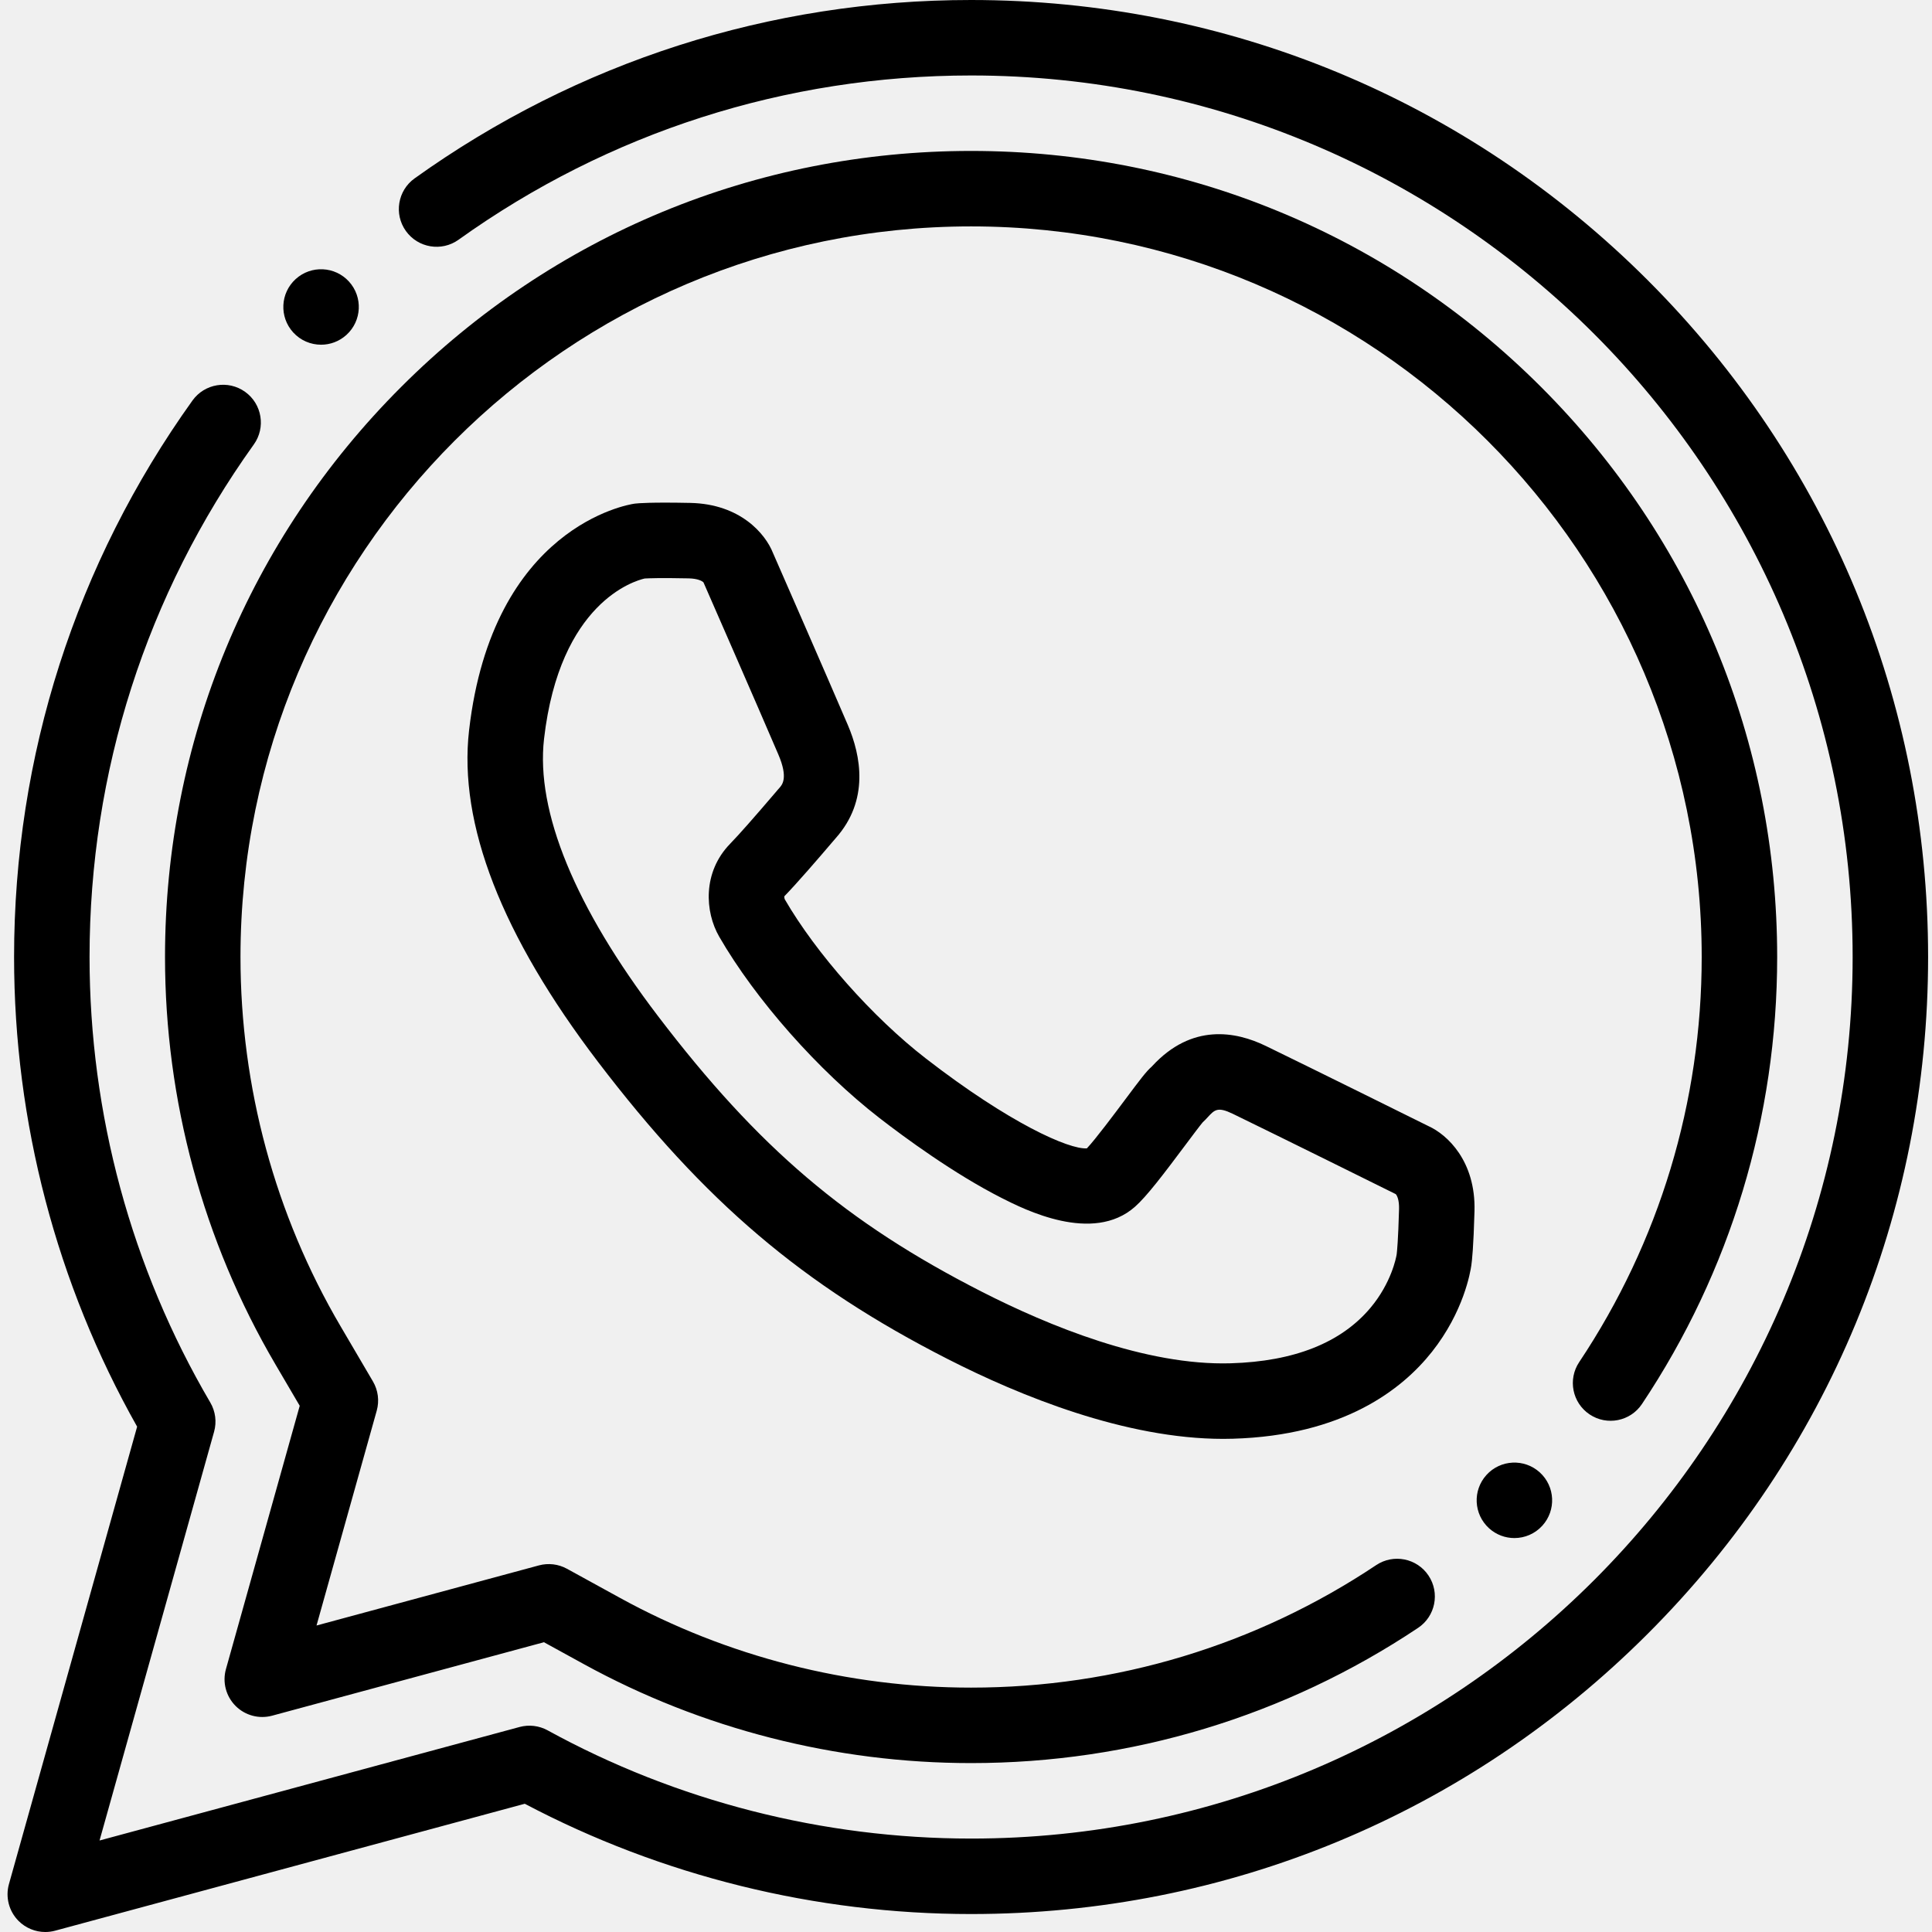
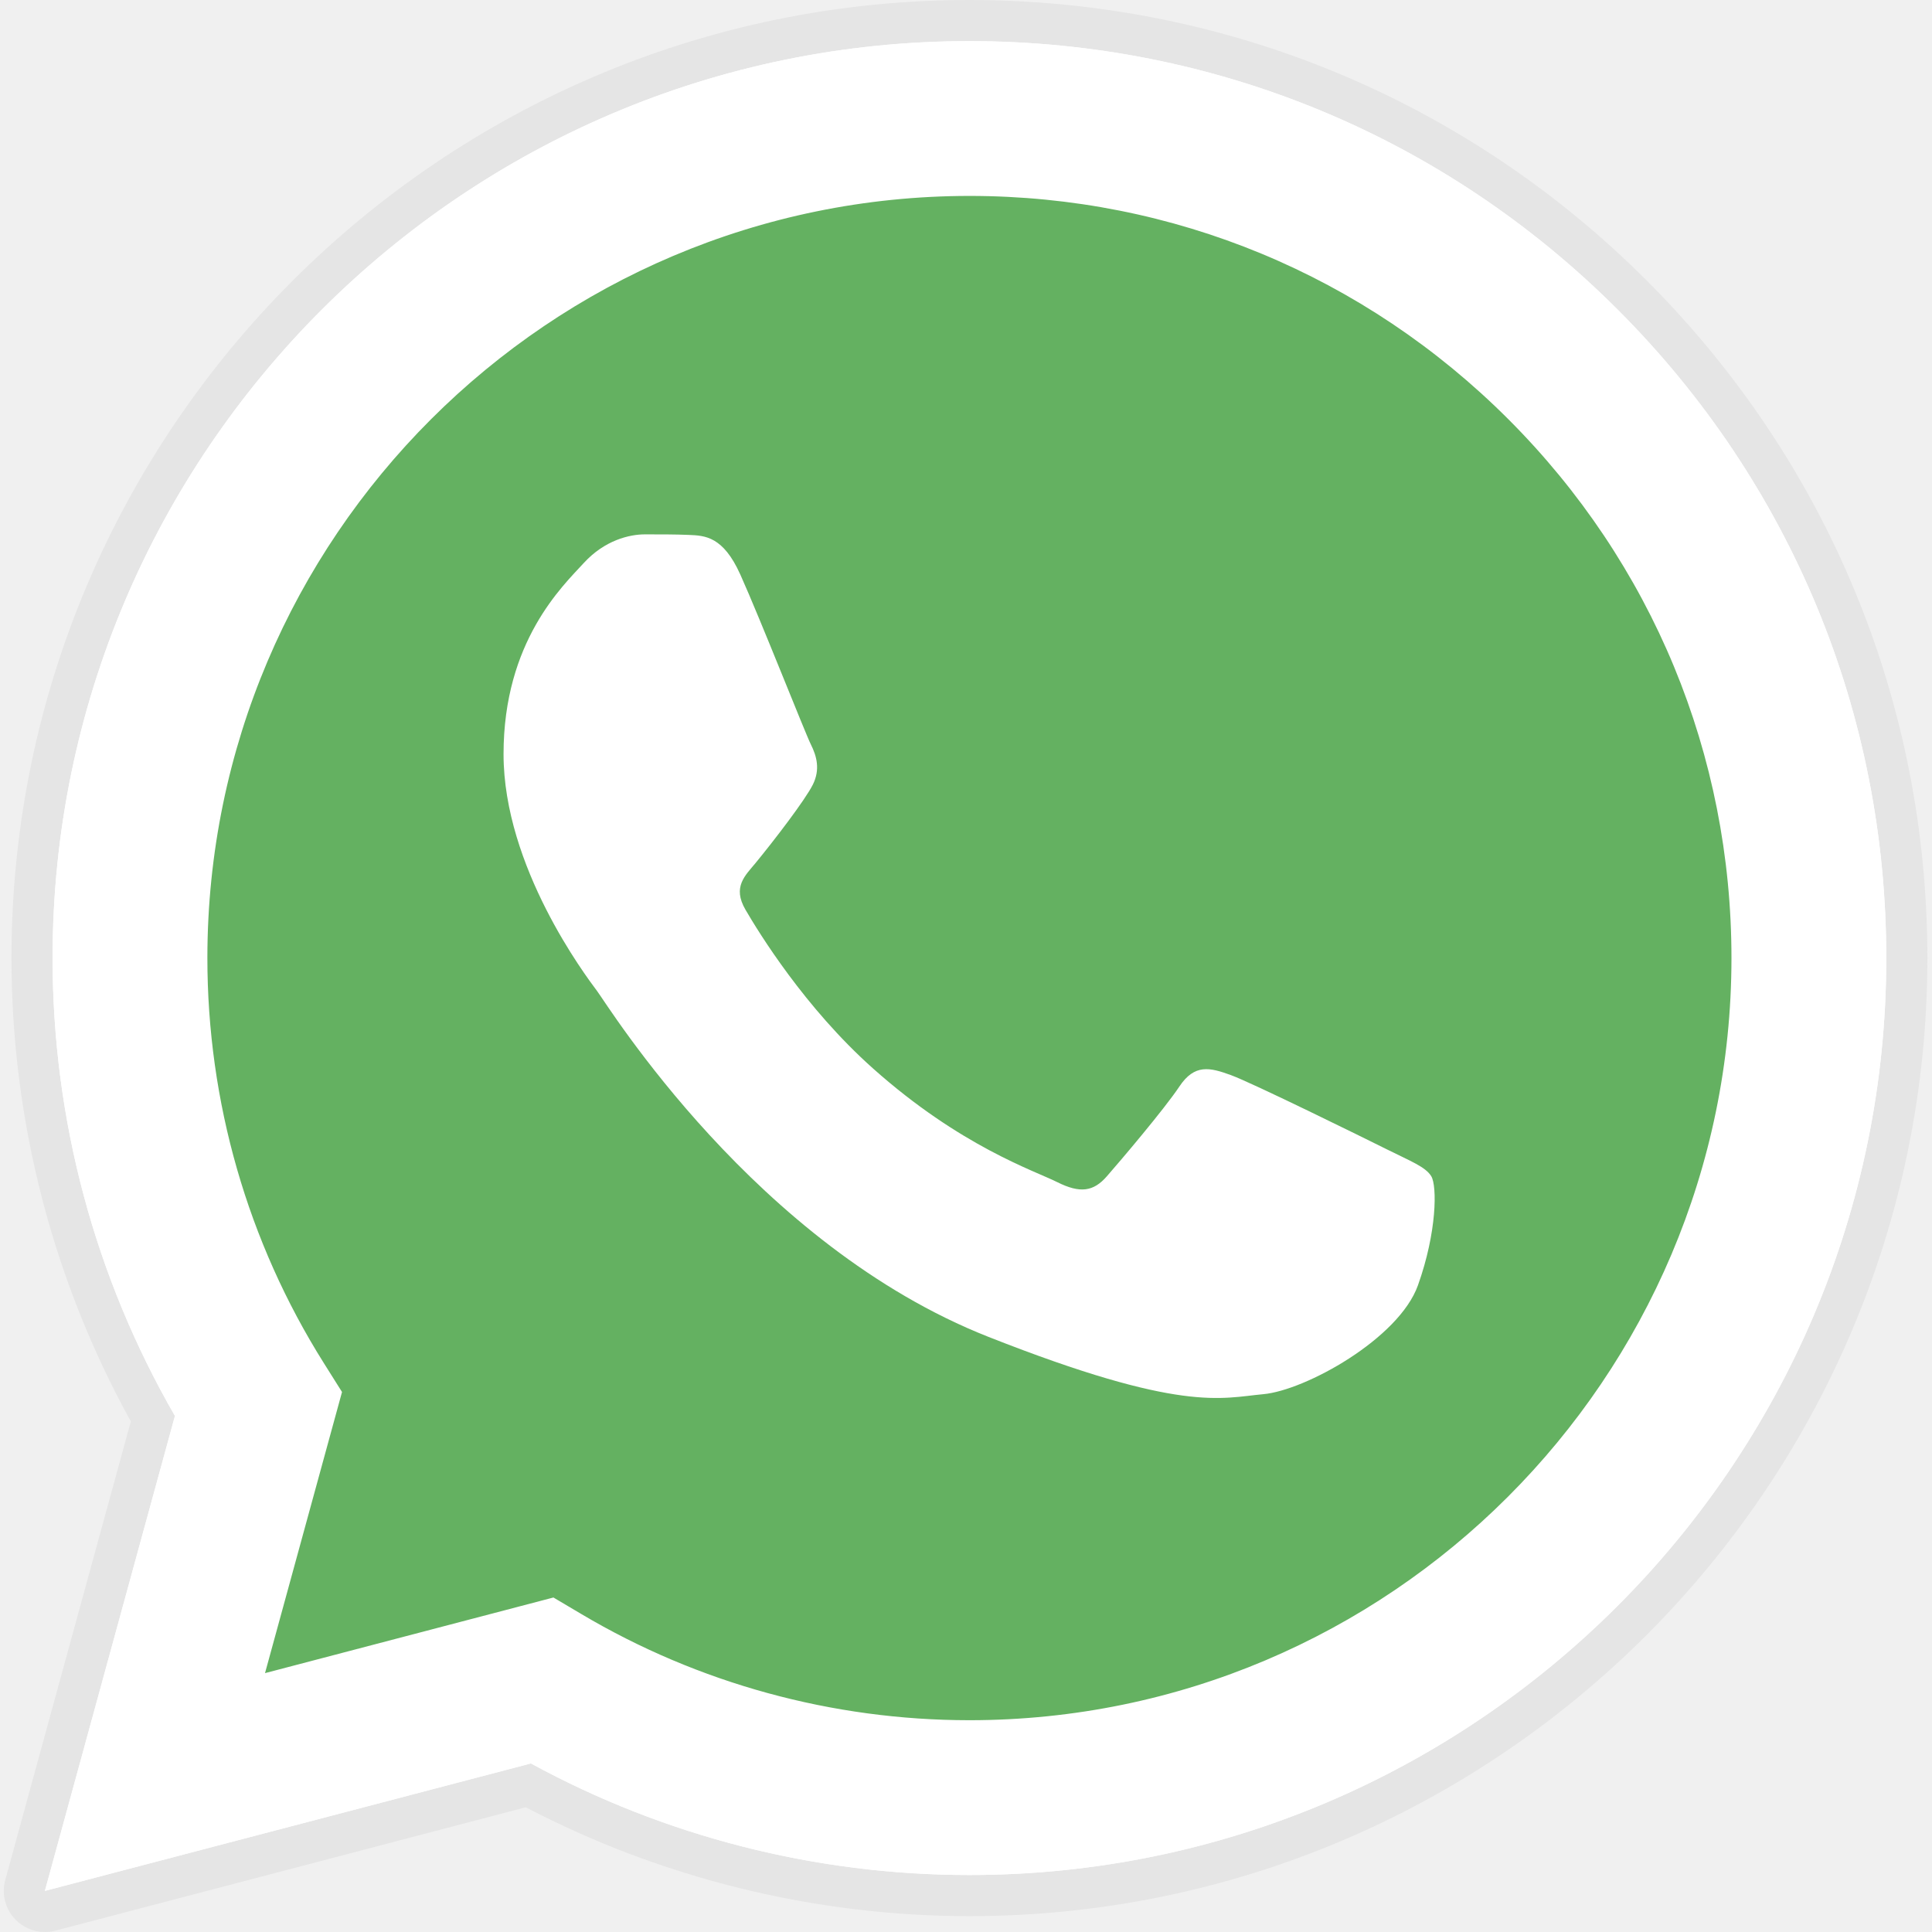
- <svg xmlns="http://www.w3.org/2000/svg" height="512pt" viewBox="-1 0 511 512" width="512pt">
-   <path d="m435.188 74.281c-47.902-47.898-111.594-74.281-179.336-74.281-53.281 0-104.277 16.344-147.473 47.27-4.492 3.215-5.527 9.461-2.312 13.953 3.219 4.492 9.465 5.523 13.953 2.309 39.781-28.477 86.75-43.531 135.832-43.531 128.816 0 233.617 104.801 233.617 233.621 0 128.816-104.801 233.617-233.617 233.617-39.242 0-78.051-9.918-112.23-28.684-2.27-1.242-4.93-1.559-7.422-.887l-111.32 30.086 30.352-108.32c.734-2.617.371-5.418-1.004-7.758-20.934-35.672-31.996-76.492-31.996-118.055 0-49.086 15.055-96.055 43.531-135.832 3.215-4.488 2.18-10.734-2.309-13.949-4.492-3.215-10.738-2.184-13.953 2.309-30.926 43.191-47.27 94.188-47.27 147.473 0 43.684 11.262 86.617 32.609 124.461l-33.969 121.219c-.973 3.465-.004 7.184 2.523 9.738 1.906 1.918 4.473 2.961 7.105 2.961.871 0 1.746-.113 2.609-.348l124.465-33.637c36.238 19.129 77.043 29.223 118.273 29.223 67.746 0 131.438-26.379 179.336-74.285 47.902-47.898 74.285-111.59 74.285-179.336 0-67.742-26.379-131.43-74.281-179.336zm0 0" />
-   <path d="m419.77 374.84c4.594 3.066 10.805 1.828 13.871-2.766 23.438-35.117 35.828-76.078 35.828-118.457 0-57.062-22.219-110.711-62.562-151.055s-93.988-62.562-151.055-62.562c-57.066 0-110.715 22.219-151.059 62.562s-62.562 93.992-62.562 151.059c0 38.008 10.113 75.328 29.246 107.93l6.453 11-19.551 69.773c-.973 3.461-.008 7.18 2.523 9.734 2.531 2.555 6.242 3.555 9.715 2.617l72.031-19.469 10.594 5.816c31.242 17.152 66.723 26.215 102.605 26.215 42.383 0 83.344-12.391 118.457-35.832 4.594-3.062 5.832-9.273 2.766-13.867-3.066-4.594-9.273-5.832-13.867-2.766-31.816 21.238-68.938 32.465-107.355 32.465-32.527 0-64.68-8.211-92.98-23.746l-14.125-7.758c-2.266-1.242-4.926-1.559-7.422-.887l-58.938 15.93 15.953-56.926c.73-2.617.371-5.418-1.004-7.758l-8.609-14.668c-17.332-29.535-26.492-63.355-26.492-97.809 0-106.762 86.859-193.617 193.621-193.617 106.762 0 193.617 86.855 193.617 193.621 0 38.41-11.227 75.531-32.465 107.352-3.066 4.594-1.828 10.801 2.766 13.867zm0 0" />
-   <path d="m219.305 222.902.66-.77c8.957-10.055 6.695-21.863 3.219-29.996-5.137-12.012-18.574-42.715-19.848-45.621-1.984-5.016-8.605-12.961-21.922-13.238-10.383-.211-13.797.082-14.594.18-.082.008-.164.02-.242.031-1.531.223-37.547 6.051-43.766 60.031-2.859 24.816 8.633 54.379 34.156 87.875 28.258 37.082 54.234 59.164 92.648 78.75 19.129 9.754 47.07 21.172 73.082 21.172.844 0 1.688-.012 2.523-.039 29.215-.852 44.816-12.992 52.758-23.027 8.43-10.652 10.191-21.148 10.445-22.969.168-1.156.574-4.805.832-14.309.359-13.316-7.266-20.309-12.18-22.531-2.777-1.379-31.41-15.574-43.148-21.266-7.926-3.848-19.578-6.043-30.066 5.336-.055.059-.105.117-.156.168-1.418 1.238-2.82 3.086-7.082 8.789-2.625 3.512-7.863 10.52-10.09 12.859-4.703.332-20.43-6.594-42.723-23.855-14.051-10.883-29.055-27.824-37.355-42.176-.082-.203-.133-.574-.109-.762 3.441-3.539 9.043-10.043 12.957-14.633zm12.262 73.383c6.664 5.16 19.73 14.773 32.363 21.184 5.973 3.027 24.148 12.25 35.355 2.332 3.094-2.738 7.488-8.508 13.355-16.359 1.691-2.262 3.77-5.039 4.574-6 .523-.477.957-.945 1.352-1.375 1.801-1.953 2.621-2.844 6.633-.898 12.047 5.844 42.102 20.75 43.18 21.281.371.371.949 1.578.883 3.98-.223 8.289-.547 11.285-.613 11.848-.043.207-.023.082-.047.309-.117.68-1.375 7.383-6.887 13.965-7.773 9.289-20.246 14.246-37.074 14.734-22.5.668-48.27-9.945-65.941-18.957-35.953-18.336-59.215-38.137-85.828-73.059-21.969-28.828-32.41-54.234-30.195-73.465 4.172-36.207 24.016-41.895 26.676-42.496.938-.059 4.109-.191 11.648-.035 2.402.051 3.578.688 3.934 1.074.496 1.133 14.594 33.336 19.855 45.648 2.629 6.152 1.016 7.965.238 8.836-.141.156-.262.297-.367.414l-.574.676c-5.777 6.77-9.844 11.375-12.086 13.676-7.383 7.586-6.684 18.086-2.902 24.633 9.617 16.664 26.289 35.523 42.469 48.055zm0 0" />
-   <path d="m83.586 91.352c2.402 0 4.812-.859 6.727-2.602 4.086-3.715 4.391-10.039.676-14.125-3.719-4.086-10.039-4.387-14.129-.672l-.004.004c-4.086 3.715-4.383 10.035-.668 14.125 1.973 2.168 4.68 3.27 7.398 3.27zm0 0" />
-   <path d="m392.434 390.871-.004.008c-3.715 4.086-3.41 10.406.676 14.121 1.914 1.742 4.32 2.602 6.723 2.602 2.719 0 5.43-1.105 7.402-3.277 3.719-4.086 3.414-10.41-.672-14.125-4.086-3.715-10.41-3.414-14.125.672zm0 0" />
+ <svg xmlns="http://www.w3.org/2000/svg" height="512pt" viewBox="-1 0 512 512" width="512pt">
+   <path d="m10.895 512c-2.875 0-5.672-1.137-7.746-3.234-2.734-2.766-3.789-6.781-2.762-10.535l33.285-121.547c-20.723-37.473-31.648-79.863-31.633-122.895.059-139.941 113.941-253.789 253.871-253.789 67.871.027 131.645 26.465 179.578 74.434 47.926 47.973 74.309 111.742 74.289 179.559-.062 139.945-113.945 253.801-253.867 253.801 0 0-.105 0-.109 0-40.871-.016-81.391-9.977-117.469-28.844l-124.676 32.695c-.914.238-1.844.355-2.762.355zm0 0" fill="#e5e5e5" />
+   <path d="m10.895 501.105 34.469-125.871c-21.262-36.84-32.445-78.629-32.43-121.441.055-133.934 109.047-242.898 242.977-242.898 64.992.027 125.996 25.324 171.871 71.238 45.871 45.914 71.125 106.945 71.102 171.855-.059 133.93-109.066 242.91-242.973 242.91-.008 0 .004 0 0 0h-.105c-40.664-.016-80.617-10.215-116.105-29.57zm134.77-77.75 7.379 4.371c31 18.398 66.543 28.129 102.789 28.148h.078c111.305 0 201.898-90.578 201.945-201.902.02-53.949-20.965-104.68-59.094-142.84-38.133-38.16-88.832-59.188-142.777-59.211-111.395 0-201.984 90.566-202.027 201.887-.016 38.148 10.656 75.297 30.875 107.445l4.805 7.641-20.406 74.5zm0 0" fill="#fff" />
+   <path d="m19.344 492.625 33.277-121.52c-20.531-35.562-31.324-75.91-31.312-117.234.051-129.297 105.273-234.488 234.559-234.488 62.75.027 121.645 24.449 165.922 68.773 44.289 44.324 68.664 103.242 68.641 165.898-.055 129.301-105.281 234.504-234.551 234.504-.012 0 .004 0 0 0h-.105c-39.254-.016-77.828-9.867-112.086-28.539zm0 0" fill="#64b161" />
+   <g fill="#fff">
+     <path d="m10.895 501.105 34.469-125.871c-21.262-36.84-32.445-78.629-32.43-121.441.055-133.934 109.047-242.898 242.977-242.898 64.992.027 125.996 25.324 171.871 71.238 45.871 45.914 71.125 106.945 71.102 171.855-.059 133.93-109.066 242.91-242.973 242.91-.008 0 .004 0 0 0h-.105c-40.664-.016-80.617-10.215-116.105-29.57zm134.77-77.75 7.379 4.371c31 18.398 66.543 28.129 102.789 28.148h.078c111.305 0 201.898-90.578 201.945-201.902.02-53.949-20.965-104.68-59.094-142.84-38.133-38.16-88.832-59.188-142.777-59.211-111.395 0-201.984 90.566-202.027 201.887-.016 38.148 10.656 75.297 30.875 107.445l4.805 7.641-20.406 74.5zm0 0" />
+     <path d="m195.184 152.246c-4.547-10.109-9.336-10.312-13.664-10.488-3.539-.152-7.59-.145-11.633-.145-4.047 0-10.625 1.523-16.188 7.598-5.566 6.074-21.254 20.762-21.254 50.633 0 29.875 21.758 58.738 24.793 62.793 3.035 4.051 42 67.309 103.707 91.645 51.285 20.227 61.719 16.203 72.852 15.191 11.133-1.012 35.918-14.688 40.977-28.863 5.062-14.176 5.062-26.324 3.543-28.867-1.52-2.527-5.566-4.047-11.637-7.082-6.07-3.035-35.918-17.727-41.484-19.75-5.566-2.027-9.613-3.035-13.66 3.043-4.051 6.07-15.676 19.742-19.219 23.789-3.543 4.059-7.086 4.566-13.156 1.527-6.07-3.043-25.625-9.449-48.82-30.133-18.047-16.09-30.234-35.965-33.777-42.043-3.539-6.07-.059-9.07 2.668-12.387 4.91-5.973 13.148-16.711 15.172-20.758 2.023-4.055 1.012-7.598-.504-10.637-1.52-3.035-13.32-33.059-18.715-45.066zm0 0" fill-rule="evenodd" />
+   </g>
</svg>
